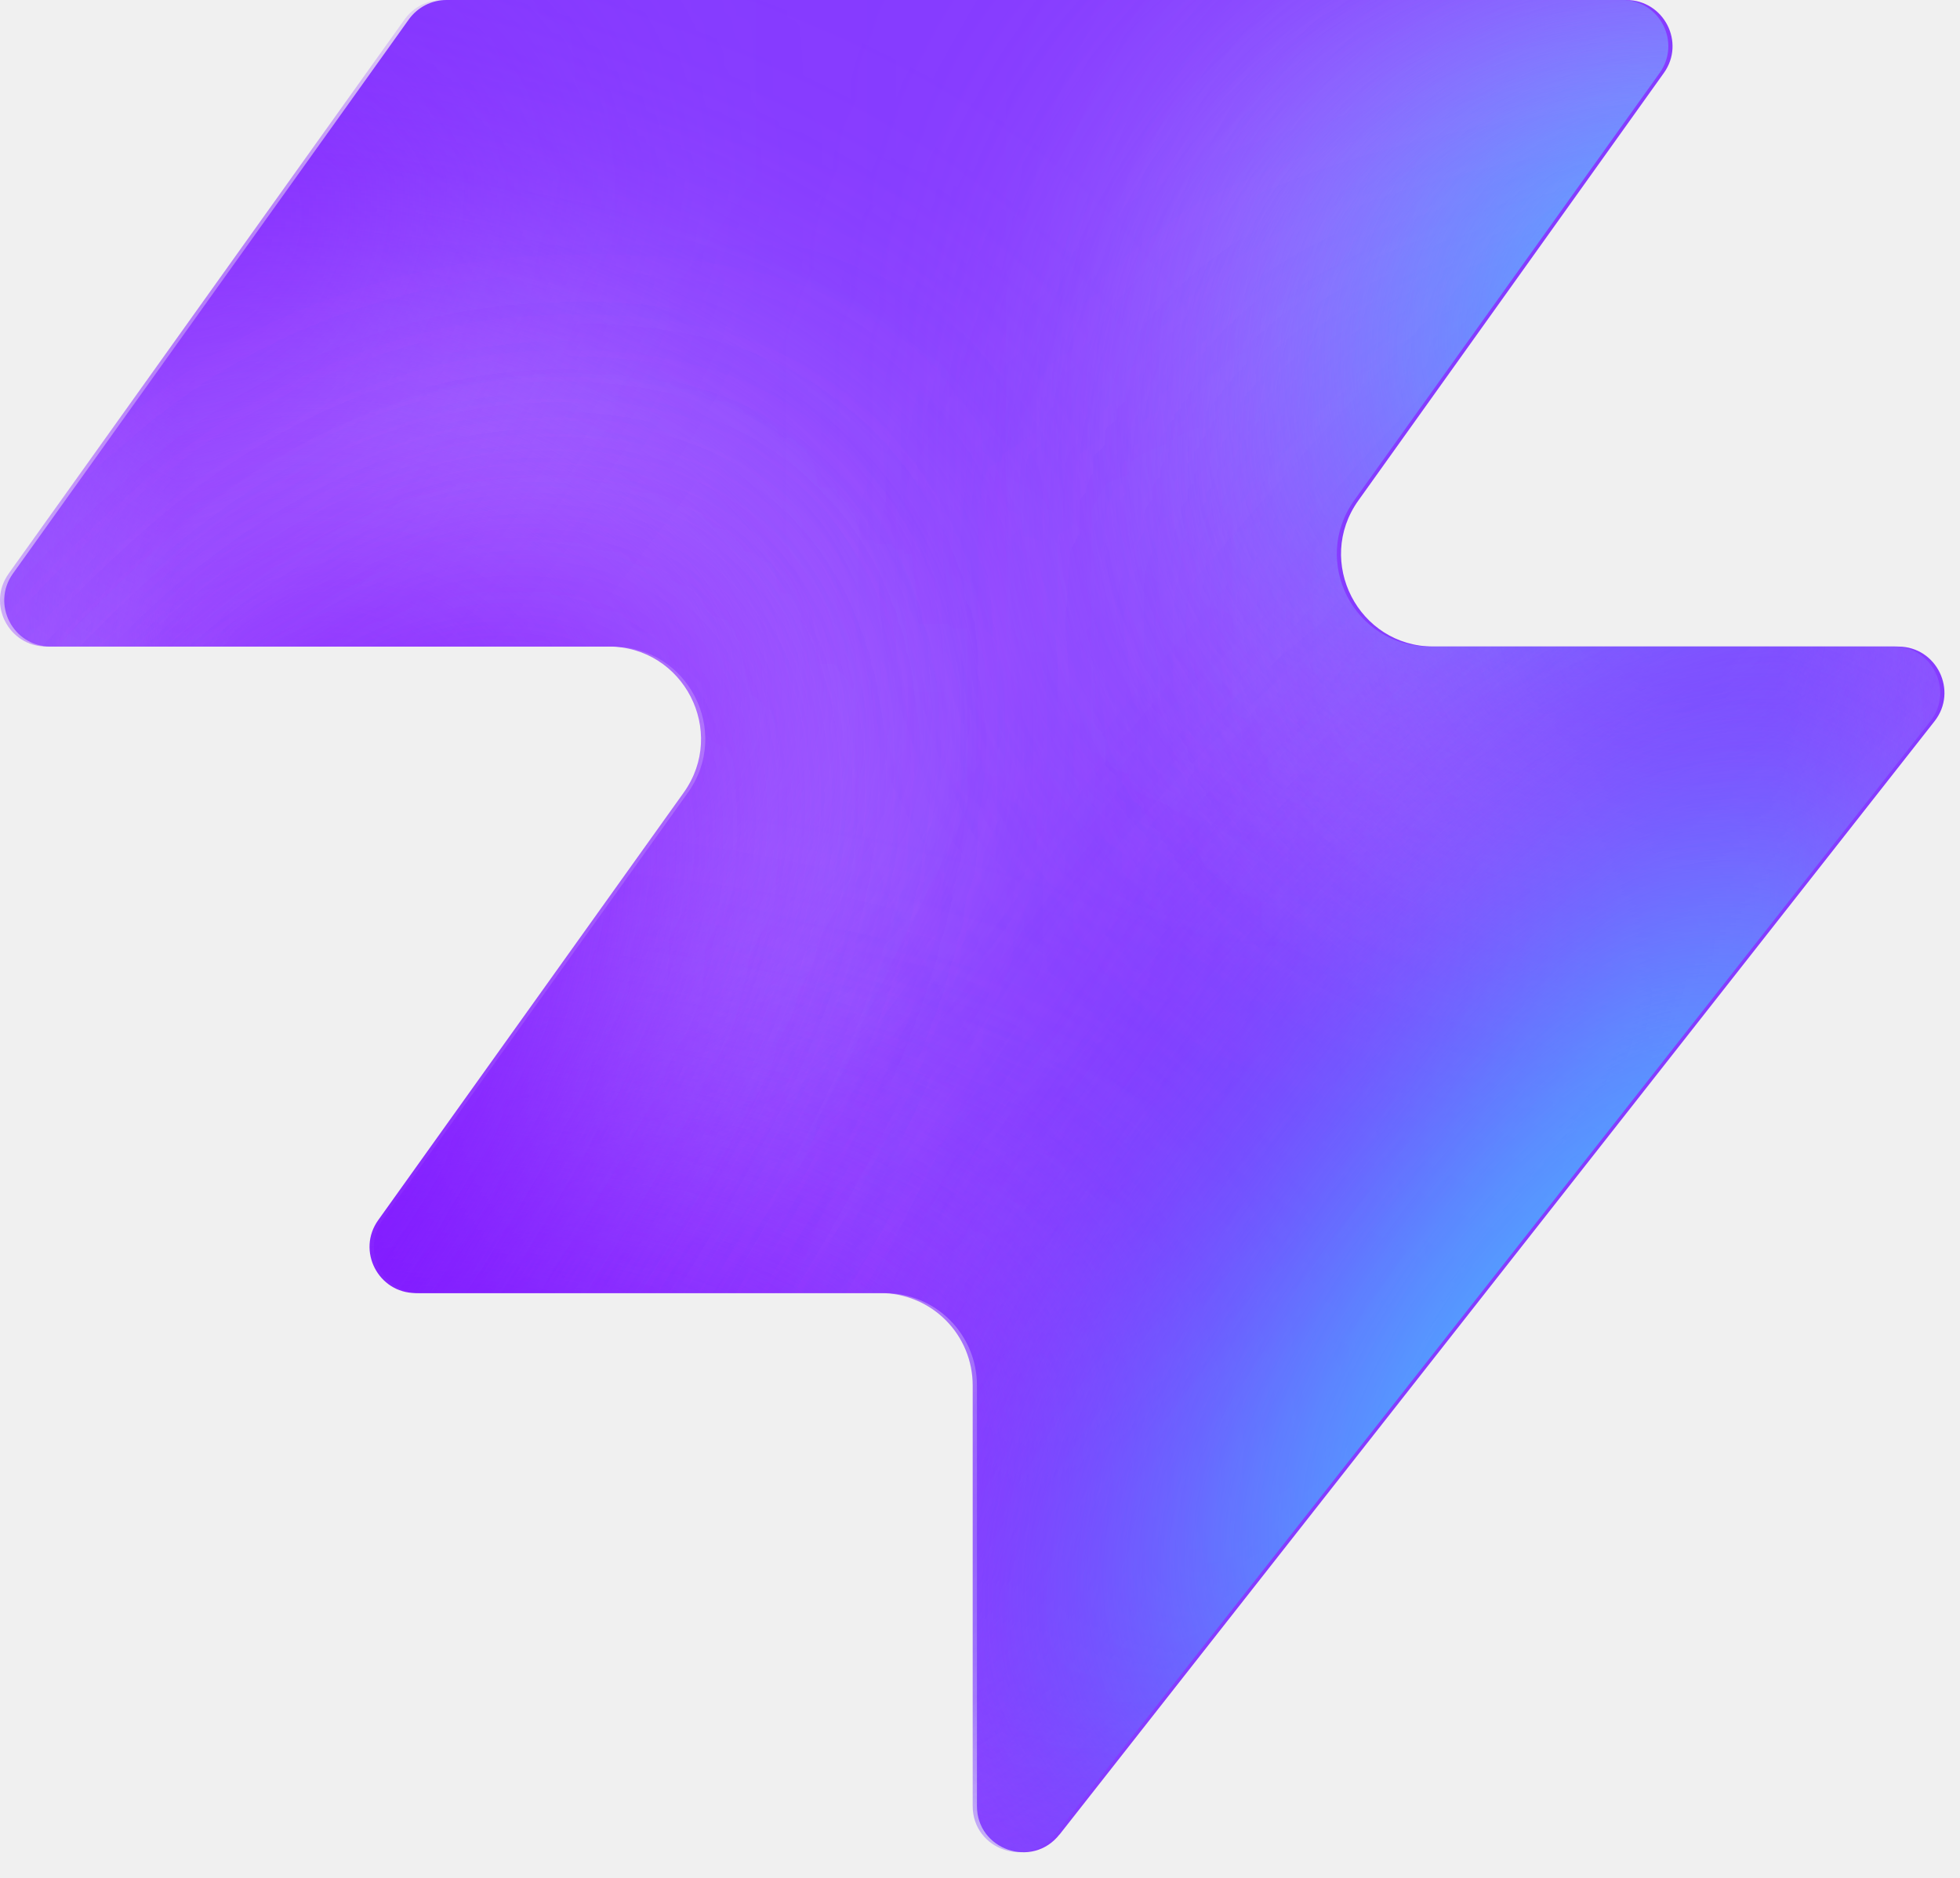
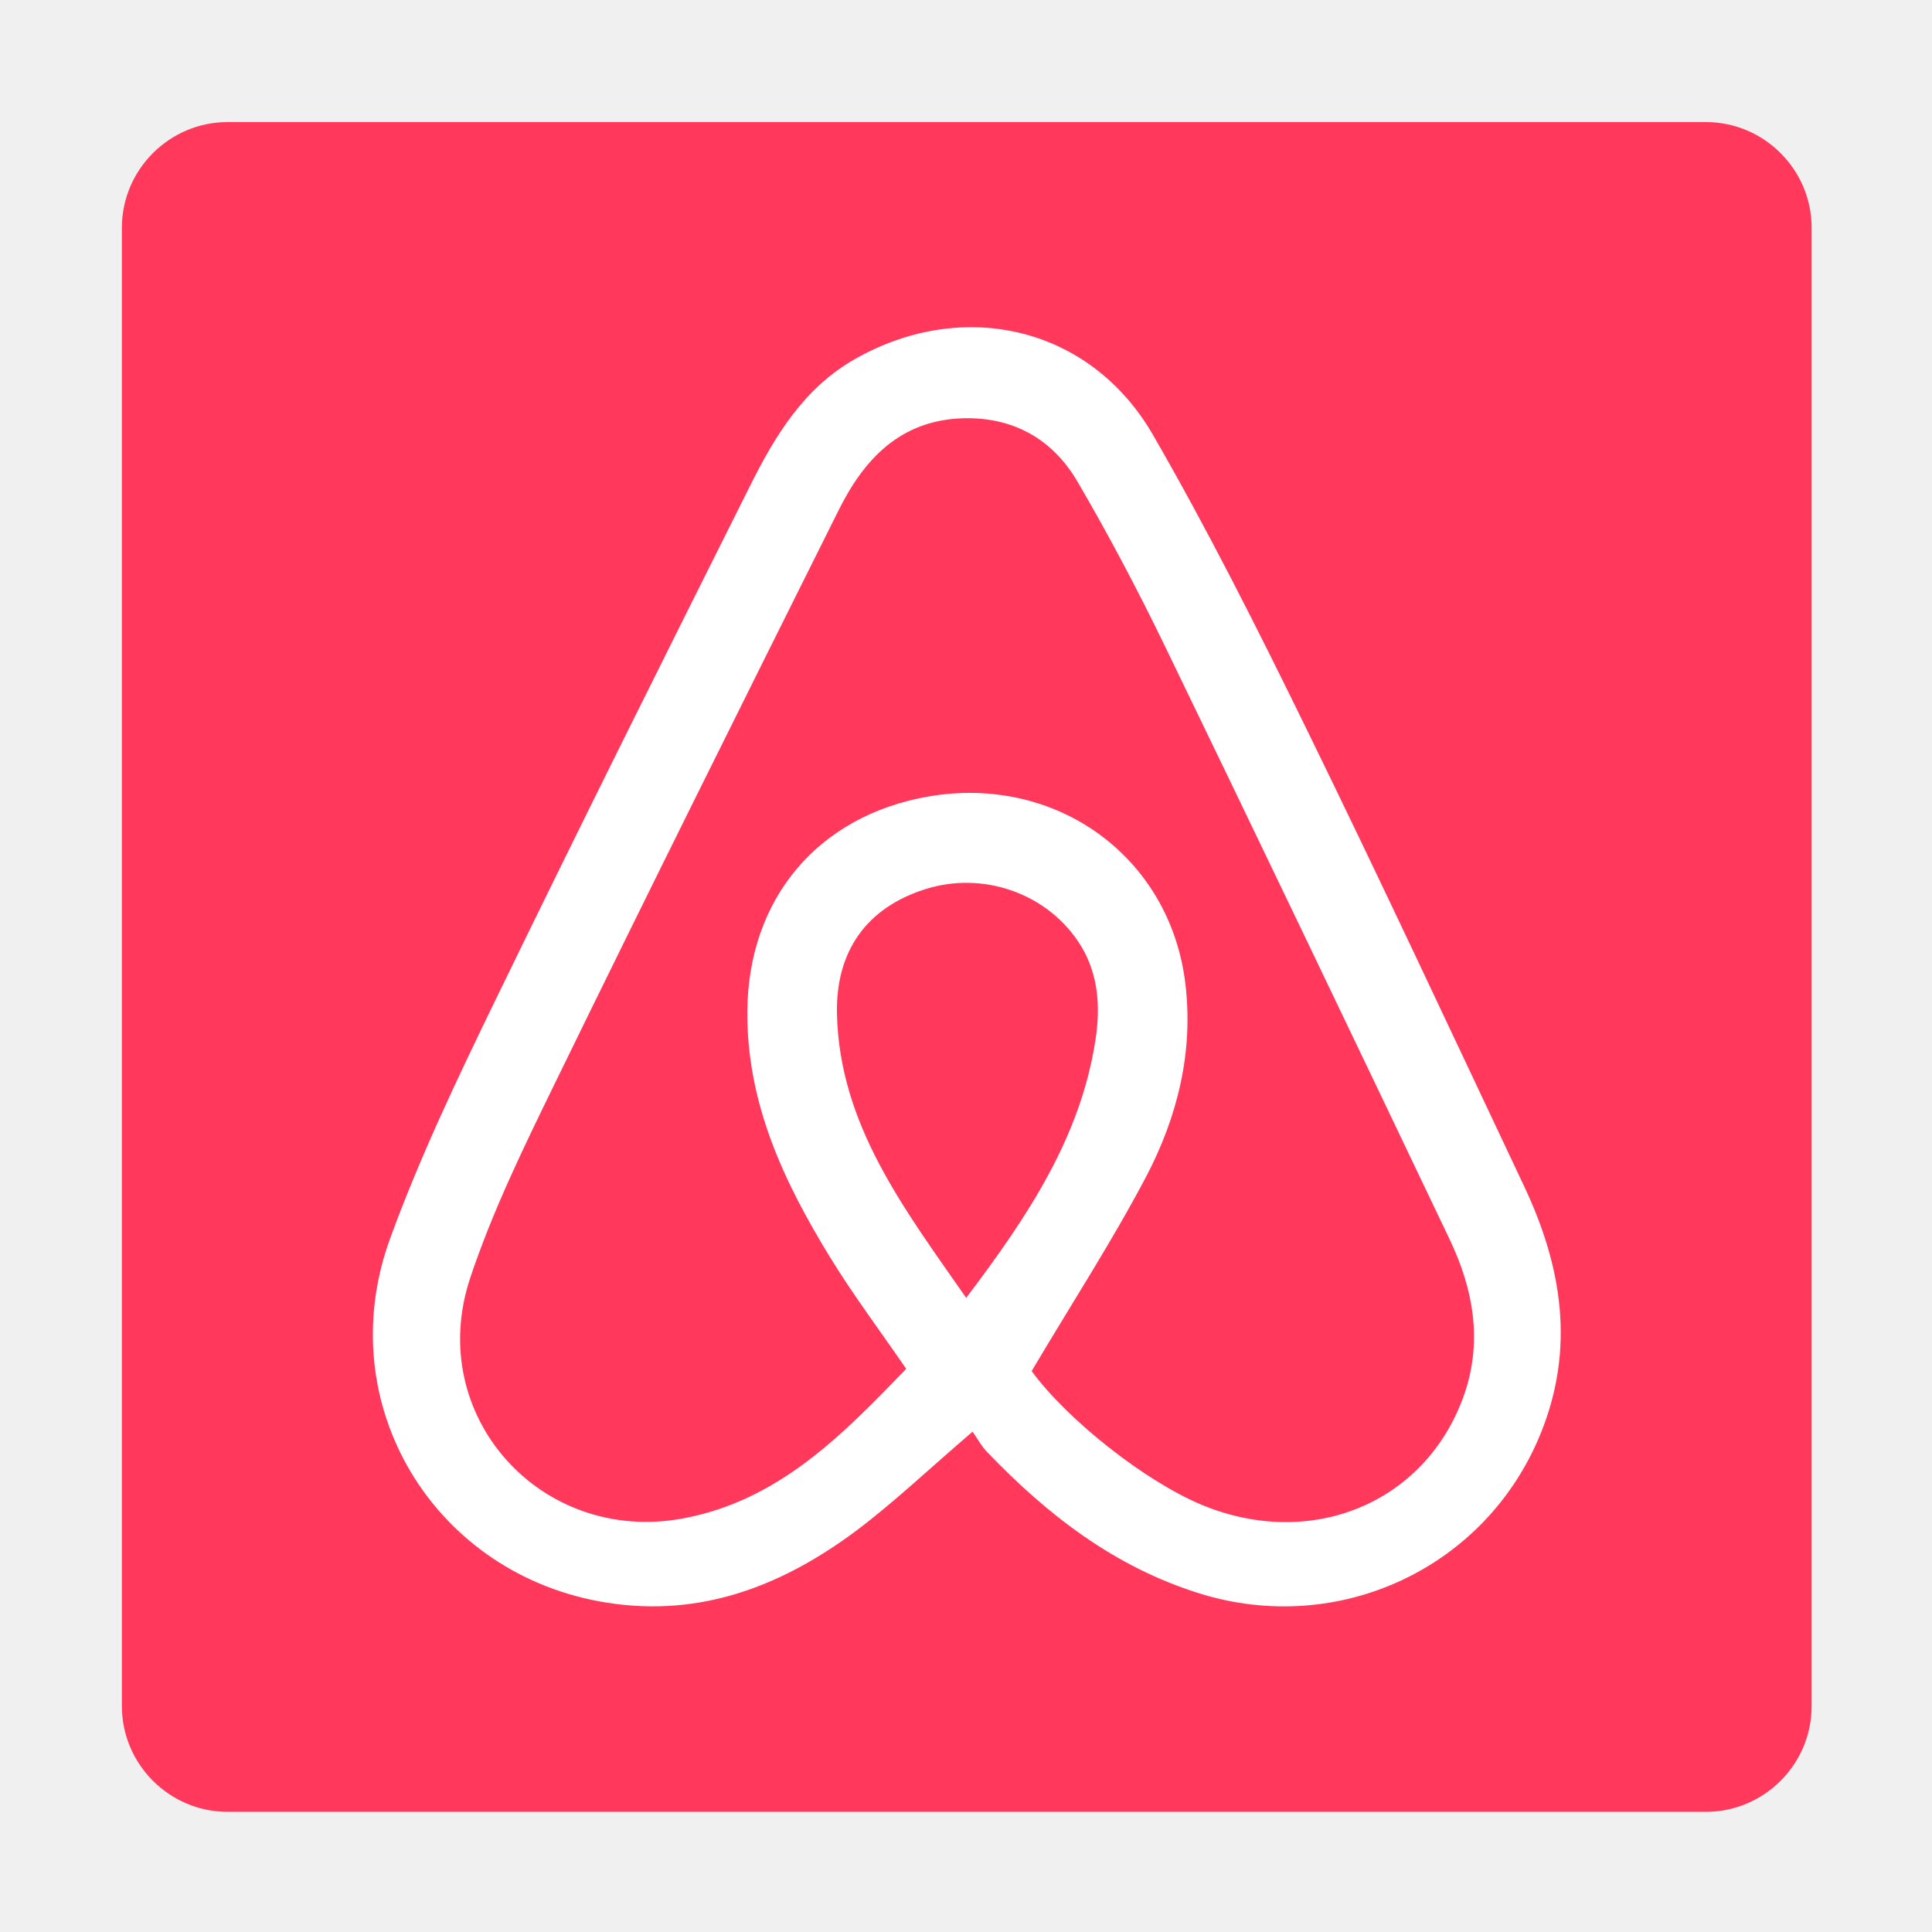
- <svg xmlns="http://www.w3.org/2000/svg" width="48" height="46" fill="none" viewBox="0 0 48 46">
-   <path fill="#863bff" d="M25.946 44.938c-.664.845-2.021.375-2.021-.698V33.937a2.26 2.26 0 0 0-2.262-2.262H10.287c-.92 0-1.456-1.04-.92-1.788l7.48-10.471c1.07-1.497 0-3.578-1.842-3.578H1.237c-.92 0-1.456-1.04-.92-1.788L10.013.474c.214-.297.556-.474.92-.474h28.894c.92 0 1.456 1.04.92 1.788l-7.48 10.471c-1.07 1.498 0 3.579 1.842 3.579h11.377c.943 0 1.473 1.088.89 1.83L25.947 44.94z" style="fill:#863bff;fill:color(display-p3 .525 .23 1);fill-opacity:1" />
-   <mask id="a" width="48" height="46" x="0" y="0" maskUnits="userSpaceOnUse" style="mask-type:alpha">
-     <path fill="#000" d="M25.842 44.938c-.664.844-2.021.375-2.021-.698V33.937a2.26 2.26 0 0 0-2.262-2.262H10.183c-.92 0-1.456-1.04-.92-1.788l7.48-10.471c1.07-1.498 0-3.579-1.842-3.579H1.133c-.92 0-1.456-1.04-.92-1.787L9.91.473c.214-.297.556-.474.92-.474h28.894c.92 0 1.456 1.04.92 1.788l-7.48 10.471c-1.07 1.498 0 3.578 1.842 3.578h11.377c.943 0 1.473 1.088.89 1.832L25.843 44.94z" style="fill:#000;fill-opacity:1" />
-   </mask>
-   <g mask="url(#a)">
-     <g filter="url(#b)">
-       <ellipse cx="5.508" cy="14.704" fill="#ede6ff" rx="5.508" ry="14.704" style="fill:#ede6ff;fill:color(display-p3 .927 .903 1);fill-opacity:1" transform="matrix(.00324 1 1 -.00324 -4.47 31.516)" />
-     </g>
-     <g filter="url(#c)">
-       <ellipse cx="10.399" cy="29.851" fill="#ede6ff" rx="10.399" ry="29.851" style="fill:#ede6ff;fill:color(display-p3 .927 .903 1);fill-opacity:1" transform="matrix(.00324 1 1 -.00324 -39.328 7.883)" />
-     </g>
-     <g filter="url(#d)">
-       <ellipse cx="5.508" cy="30.487" fill="#7e14ff" rx="5.508" ry="30.487" style="fill:#7e14ff;fill:color(display-p3 .492 .077 1);fill-opacity:1" transform="rotate(89.814 -25.913 -14.639)scale(1 -1)" />
-     </g>
-     <g filter="url(#e)">
-       <ellipse cx="5.508" cy="30.599" fill="#7e14ff" rx="5.508" ry="30.599" style="fill:#7e14ff;fill:color(display-p3 .492 .077 1);fill-opacity:1" transform="rotate(89.814 -32.644 -3.334)scale(1 -1)" />
-     </g>
-     <g filter="url(#f)">
-       <ellipse cx="5.508" cy="30.599" fill="#7e14ff" rx="5.508" ry="30.599" style="fill:#7e14ff;fill:color(display-p3 .492 .077 1);fill-opacity:1" transform="matrix(.00324 1 1 -.00324 -34.34 30.47)" />
-     </g>
-     <g filter="url(#g)">
-       <ellipse cx="14.072" cy="22.078" fill="#ede6ff" rx="14.072" ry="22.078" style="fill:#ede6ff;fill:color(display-p3 .927 .903 1);fill-opacity:1" transform="rotate(93.35 24.506 48.493)scale(-1 1)" />
-     </g>
-     <g filter="url(#h)">
-       <ellipse cx="3.47" cy="21.501" fill="#7e14ff" rx="3.47" ry="21.501" style="fill:#7e14ff;fill:color(display-p3 .492 .077 1);fill-opacity:1" transform="rotate(89.009 28.708 47.59)scale(-1 1)" />
-     </g>
-     <g filter="url(#i)">
-       <ellipse cx="3.47" cy="21.501" fill="#7e14ff" rx="3.47" ry="21.501" style="fill:#7e14ff;fill:color(display-p3 .492 .077 1);fill-opacity:1" transform="rotate(89.009 28.708 47.59)scale(-1 1)" />
-     </g>
-     <g filter="url(#j)">
-       <ellipse cx=".387" cy="8.972" fill="#7e14ff" rx="4.407" ry="29.108" style="fill:#7e14ff;fill:color(display-p3 .492 .077 1);fill-opacity:1" transform="rotate(39.51 .387 8.972)" />
-     </g>
-     <g filter="url(#k)">
-       <ellipse cx="47.523" cy="-6.092" fill="#7e14ff" rx="4.407" ry="29.108" style="fill:#7e14ff;fill:color(display-p3 .492 .077 1);fill-opacity:1" transform="rotate(37.892 47.523 -6.092)" />
-     </g>
-     <g filter="url(#l)">
-       <ellipse cx="41.412" cy="6.333" fill="#47bfff" rx="5.971" ry="9.665" style="fill:#47bfff;fill:color(display-p3 .28 .748 1);fill-opacity:1" transform="rotate(37.892 41.412 6.333)" />
-     </g>
-     <g filter="url(#m)">
-       <ellipse cx="-1.879" cy="38.332" fill="#7e14ff" rx="4.407" ry="29.108" style="fill:#7e14ff;fill:color(display-p3 .492 .077 1);fill-opacity:1" transform="rotate(37.892 -1.88 38.332)" />
-     </g>
-     <g filter="url(#n)">
-       <ellipse cx="-1.879" cy="38.332" fill="#7e14ff" rx="4.407" ry="29.108" style="fill:#7e14ff;fill:color(display-p3 .492 .077 1);fill-opacity:1" transform="rotate(37.892 -1.88 38.332)" />
-     </g>
-     <g filter="url(#o)">
-       <ellipse cx="35.651" cy="29.907" fill="#7e14ff" rx="4.407" ry="29.108" style="fill:#7e14ff;fill:color(display-p3 .492 .077 1);fill-opacity:1" transform="rotate(37.892 35.651 29.907)" />
-     </g>
-     <g filter="url(#p)">
-       <ellipse cx="38.418" cy="32.4" fill="#47bfff" rx="5.971" ry="15.297" style="fill:#47bfff;fill:color(display-p3 .28 .748 1);fill-opacity:1" transform="rotate(37.892 38.418 32.4)" />
-     </g>
-   </g>
-   <defs>
-     <filter id="b" width="60.045" height="41.654" x="-19.77" y="16.149" color-interpolation-filters="sRGB" filterUnits="userSpaceOnUse">
-       <feFlood flood-opacity="0" result="BackgroundImageFix" />
-       <feBlend in="SourceGraphic" in2="BackgroundImageFix" result="shape" />
-       <feGaussianBlur result="effect1_foregroundBlur_2002_17158" stdDeviation="7.659" />
-     </filter>
-     <filter id="c" width="90.34" height="51.437" x="-54.613" y="-7.533" color-interpolation-filters="sRGB" filterUnits="userSpaceOnUse">
-       <feFlood flood-opacity="0" result="BackgroundImageFix" />
-       <feBlend in="SourceGraphic" in2="BackgroundImageFix" result="shape" />
-       <feGaussianBlur result="effect1_foregroundBlur_2002_17158" stdDeviation="7.659" />
-     </filter>
-     <filter id="d" width="79.355" height="29.4" x="-49.64" y="2.03" color-interpolation-filters="sRGB" filterUnits="userSpaceOnUse">
-       <feFlood flood-opacity="0" result="BackgroundImageFix" />
-       <feBlend in="SourceGraphic" in2="BackgroundImageFix" result="shape" />
-       <feGaussianBlur result="effect1_foregroundBlur_2002_17158" stdDeviation="4.596" />
-     </filter>
-     <filter id="e" width="79.579" height="29.4" x="-45.045" y="20.029" color-interpolation-filters="sRGB" filterUnits="userSpaceOnUse">
-       <feFlood flood-opacity="0" result="BackgroundImageFix" />
-       <feBlend in="SourceGraphic" in2="BackgroundImageFix" result="shape" />
-       <feGaussianBlur result="effect1_foregroundBlur_2002_17158" stdDeviation="4.596" />
-     </filter>
-     <filter id="f" width="79.579" height="29.4" x="-43.513" y="21.178" color-interpolation-filters="sRGB" filterUnits="userSpaceOnUse">
-       <feFlood flood-opacity="0" result="BackgroundImageFix" />
-       <feBlend in="SourceGraphic" in2="BackgroundImageFix" result="shape" />
-       <feGaussianBlur result="effect1_foregroundBlur_2002_17158" stdDeviation="4.596" />
-     </filter>
-     <filter id="g" width="74.749" height="58.852" x="15.756" y="-17.901" color-interpolation-filters="sRGB" filterUnits="userSpaceOnUse">
-       <feFlood flood-opacity="0" result="BackgroundImageFix" />
-       <feBlend in="SourceGraphic" in2="BackgroundImageFix" result="shape" />
-       <feGaussianBlur result="effect1_foregroundBlur_2002_17158" stdDeviation="7.659" />
-     </filter>
-     <filter id="h" width="61.377" height="25.362" x="23.548" y="2.284" color-interpolation-filters="sRGB" filterUnits="userSpaceOnUse">
-       <feFlood flood-opacity="0" result="BackgroundImageFix" />
-       <feBlend in="SourceGraphic" in2="BackgroundImageFix" result="shape" />
-       <feGaussianBlur result="effect1_foregroundBlur_2002_17158" stdDeviation="4.596" />
-     </filter>
-     <filter id="i" width="61.377" height="25.362" x="23.548" y="2.284" color-interpolation-filters="sRGB" filterUnits="userSpaceOnUse">
-       <feFlood flood-opacity="0" result="BackgroundImageFix" />
-       <feBlend in="SourceGraphic" in2="BackgroundImageFix" result="shape" />
-       <feGaussianBlur result="effect1_foregroundBlur_2002_17158" stdDeviation="4.596" />
-     </filter>
-     <filter id="j" width="56.045" height="63.649" x="-27.636" y="-22.853" color-interpolation-filters="sRGB" filterUnits="userSpaceOnUse">
-       <feFlood flood-opacity="0" result="BackgroundImageFix" />
-       <feBlend in="SourceGraphic" in2="BackgroundImageFix" result="shape" />
-       <feGaussianBlur result="effect1_foregroundBlur_2002_17158" stdDeviation="4.596" />
-     </filter>
-     <filter id="k" width="54.814" height="64.646" x="20.116" y="-38.415" color-interpolation-filters="sRGB" filterUnits="userSpaceOnUse">
-       <feFlood flood-opacity="0" result="BackgroundImageFix" />
-       <feBlend in="SourceGraphic" in2="BackgroundImageFix" result="shape" />
-       <feGaussianBlur result="effect1_foregroundBlur_2002_17158" stdDeviation="4.596" />
-     </filter>
-     <filter id="l" width="33.541" height="35.313" x="24.641" y="-11.323" color-interpolation-filters="sRGB" filterUnits="userSpaceOnUse">
-       <feFlood flood-opacity="0" result="BackgroundImageFix" />
-       <feBlend in="SourceGraphic" in2="BackgroundImageFix" result="shape" />
-       <feGaussianBlur result="effect1_foregroundBlur_2002_17158" stdDeviation="4.596" />
-     </filter>
-     <filter id="m" width="54.814" height="64.646" x="-29.286" y="6.009" color-interpolation-filters="sRGB" filterUnits="userSpaceOnUse">
-       <feFlood flood-opacity="0" result="BackgroundImageFix" />
-       <feBlend in="SourceGraphic" in2="BackgroundImageFix" result="shape" />
-       <feGaussianBlur result="effect1_foregroundBlur_2002_17158" stdDeviation="4.596" />
-     </filter>
-     <filter id="n" width="54.814" height="64.646" x="-29.286" y="6.009" color-interpolation-filters="sRGB" filterUnits="userSpaceOnUse">
-       <feFlood flood-opacity="0" result="BackgroundImageFix" />
-       <feBlend in="SourceGraphic" in2="BackgroundImageFix" result="shape" />
-       <feGaussianBlur result="effect1_foregroundBlur_2002_17158" stdDeviation="4.596" />
-     </filter>
-     <filter id="o" width="54.814" height="64.646" x="8.244" y="-2.416" color-interpolation-filters="sRGB" filterUnits="userSpaceOnUse">
-       <feFlood flood-opacity="0" result="BackgroundImageFix" />
-       <feBlend in="SourceGraphic" in2="BackgroundImageFix" result="shape" />
-       <feGaussianBlur result="effect1_foregroundBlur_2002_17158" stdDeviation="4.596" />
-     </filter>
-     <filter id="p" width="39.409" height="43.623" x="18.713" y="10.588" color-interpolation-filters="sRGB" filterUnits="userSpaceOnUse">
-       <feFlood flood-opacity="0" result="BackgroundImageFix" />
-       <feBlend in="SourceGraphic" in2="BackgroundImageFix" result="shape" />
-       <feGaussianBlur result="effect1_foregroundBlur_2002_17158" stdDeviation="4.596" />
-     </filter>
-   </defs>
+ <svg xmlns="http://www.w3.org/2000/svg" t="1790394256189" class="icon" viewBox="0 0 1024 1024" version="1.1" p-id="5267" width="200" height="200">
+   <path d="M904.2 960.3H120.6c-30.8 0-56-25.2-56-56V120.7c0-30.8 25.2-56 56-56h783.6c30.8 0 56 25.2 56 56v783.6c0 30.8-25.2 56-56 56z" fill="#ff385c" p-id="5268" data-spm-anchor-id="a313x.search_index.0.i7.16083a81DldiY9" class="selected" />
+   <path d="M515.5 758.8c-22.7 19.4-41.3 37.2-61.8 52.6-38.9 29-82 45.9-131.7 38.1-91.8-14.3-147.2-105.2-115.3-192.9 15.9-43.6 36.1-85.8 56.4-127.6 44.2-91 89.4-181.5 134.7-272 13.2-26.4 28.5-51.5 55.5-66.8 57.6-32.6 124.8-16.9 157.8 40.3 29.1 50.4 55.3 102.6 80.9 154.9 39.5 80.7 77.5 162.2 115.9 243.5 20 42.4 27.1 85.8 8.6 131.1-29 71.2-107.2 107.6-180.9 84.5-44.8-14-80.4-41.5-112.3-74.8-3.1-3.1-5.3-7.3-7.8-10.9z m31.3-32.1c18.8 25.7 60 58.4 90.4 71 57.7 23.8 117.7-0.8 138.3-57 10.6-29 5.6-57.2-7.3-84.1-50-104.8-100.1-209.5-150.7-314-14.4-29.7-29.8-58.9-46.4-87.3-13.2-22.6-34.1-34.4-60.9-33.6-33.2 1.1-52.4 21.8-65.9 49.1-50.4 101-100.8 202.1-150.3 303.6-16.4 33.6-33 67.6-44.8 103C225 750.2 286.7 818.8 362 804.8c50.6-9.4 84.4-44.1 118.3-79.3-14.1-20.5-28.2-39.3-40.4-59.2-24.5-40-44.2-81.7-43.8-130.5 0.5-59.2 37.1-103.3 95.7-113.6 68-11.9 128.5 31.9 136.5 99.4 4.3 36.2-4.3 70.6-20.9 102.2-18.3 34.7-39.7 67.6-60.6 102.9z m-34.7-38.8c32.5-43 60.8-85.2 68.6-137.3 2.7-17.9 1.4-36.1-9.6-52.1-17.4-25.4-50.4-36.7-80.4-27.3-31 9.7-47.8 32.5-47.1 66.2 1.4 58.6 35.2 102.7 68.5 150.5z" fill="#FFFFFF" p-id="5269" data-spm-anchor-id="a313x.search_index.0.i11.16083a81DldiY9" class="" />
</svg>
